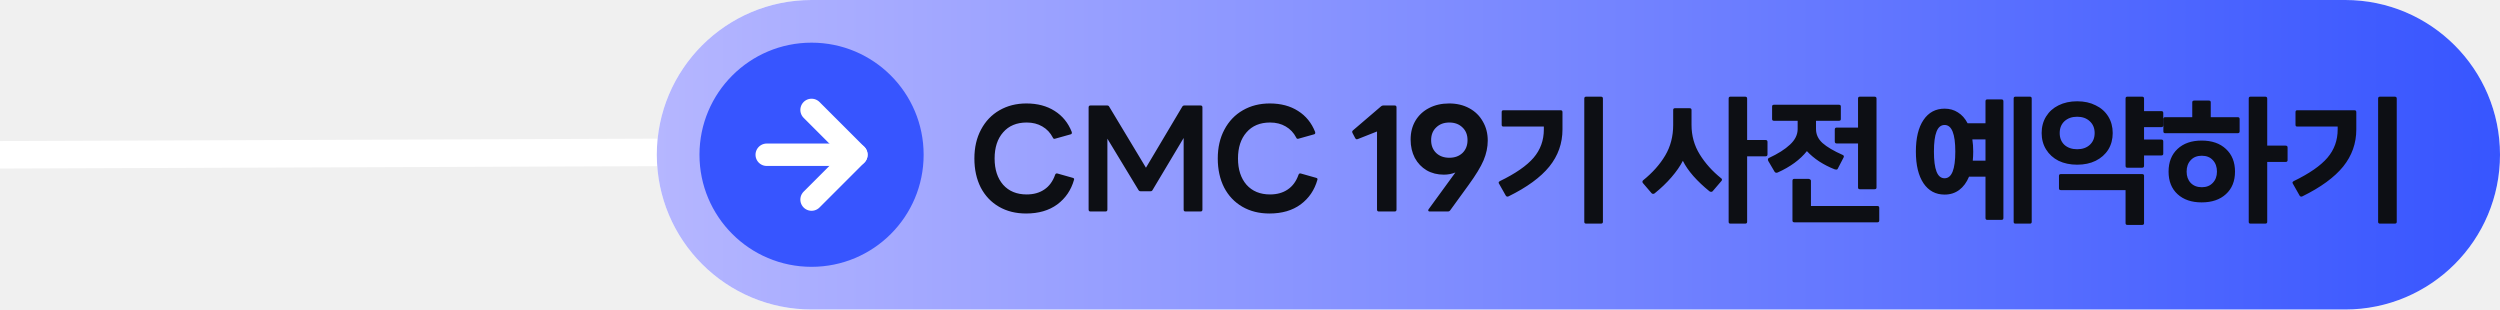
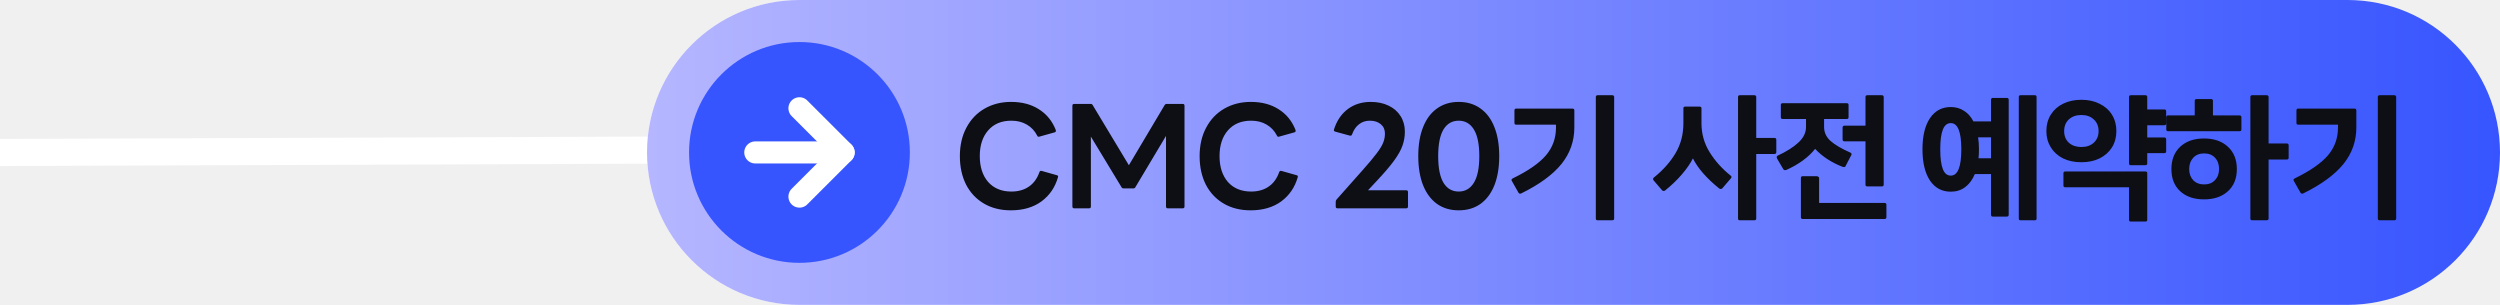
- <svg xmlns="http://www.w3.org/2000/svg" width="727" height="90" viewBox="0 0 727 90" fill="none">
+ <svg xmlns="http://www.w3.org/2000/svg" width="738" height="90" viewBox="0 0 738 90" fill="none">
  <path d="M4 41L2.71797e-05 41.015L2.71797e-05 49.015L4 49L4 45L4 41ZM4 45L4 49L275 48L275 44L275 40L4 41L4 45Z" fill="white" />
-   <rect x="191" width="536" height="90" rx="45" fill="white" />
-   <rect x="191" width="536" height="90" rx="45" fill="url(#paint0_linear_3837_1111)" />
-   <g clip-path="url(#clip0_3837_1111)">
+   <rect x="191" width="547" height="90" rx="45" fill="white" />
+   <rect x="191" width="547" height="90" rx="45" fill="url(#paint0_linear_3988_1102)" />
+   <g clip-path="url(#clip0_3988_1102)">
    <path d="M236.001 77.592C254.001 77.592 268.593 63 268.593 45C268.593 26.999 254.001 12.407 236.001 12.407C218 12.407 203.408 26.999 203.408 45C203.408 63 218 77.592 236.001 77.592Z" fill="#3755FF" />
    <path d="M236 58.037L249.037 45L236 31.963" stroke="white" stroke-width="6.519" stroke-linecap="round" stroke-linejoin="round" />
    <path d="M222.963 45H249.037" stroke="white" stroke-width="6.519" stroke-linecap="round" stroke-linejoin="round" />
  </g>
-   <path d="M298.388 62.088C295.392 62.088 292.76 61.43 290.492 60.114C288.224 58.798 286.46 56.936 285.2 54.528C283.968 52.092 283.352 49.278 283.352 46.086C283.352 42.894 283.996 40.094 285.284 37.686C286.572 35.25 288.364 33.374 290.66 32.058C292.956 30.742 295.56 30.084 298.472 30.084C301.692 30.084 304.436 30.812 306.704 32.268C308.972 33.696 310.624 35.726 311.66 38.358C311.688 38.414 311.702 38.498 311.702 38.61C311.702 38.862 311.576 39.016 311.324 39.072L306.83 40.332L306.662 40.374C306.41 40.374 306.242 40.248 306.158 39.996C305.43 38.596 304.408 37.518 303.092 36.762C301.804 36.006 300.292 35.628 298.556 35.628C295.644 35.628 293.362 36.58 291.71 38.484C290.058 40.36 289.232 42.894 289.232 46.086C289.232 49.278 290.058 51.826 291.71 53.73C293.39 55.606 295.672 56.544 298.556 56.544C300.572 56.544 302.28 56.068 303.68 55.116C305.108 54.164 306.158 52.736 306.83 50.832C306.942 50.496 307.166 50.37 307.502 50.454L311.954 51.714C312.29 51.798 312.416 51.98 312.332 52.26C311.492 55.256 309.868 57.65 307.46 59.442C305.052 61.206 302.028 62.088 298.388 62.088ZM317.115 61.5C316.751 61.5 316.569 61.318 316.569 60.954V31.218C316.569 30.854 316.751 30.672 317.115 30.672H321.945C322.253 30.672 322.463 30.798 322.575 31.05L333.243 48.774L343.785 31.05C343.925 30.798 344.135 30.672 344.415 30.672H349.119C349.483 30.672 349.665 30.854 349.665 31.218V60.954C349.665 61.318 349.483 61.5 349.119 61.5H344.751C344.387 61.5 344.205 61.318 344.205 60.954V40.122L335.175 55.242C335.063 55.494 334.853 55.62 334.545 55.62H331.689C331.409 55.62 331.199 55.494 331.059 55.242L322.029 40.332V60.954C322.029 61.318 321.847 61.5 321.483 61.5H317.115ZM369.163 62.088C366.167 62.088 363.535 61.43 361.267 60.114C358.999 58.798 357.235 56.936 355.975 54.528C354.743 52.092 354.127 49.278 354.127 46.086C354.127 42.894 354.771 40.094 356.059 37.686C357.347 35.25 359.139 33.374 361.435 32.058C363.731 30.742 366.335 30.084 369.247 30.084C372.467 30.084 375.211 30.812 377.479 32.268C379.747 33.696 381.399 35.726 382.435 38.358C382.463 38.414 382.477 38.498 382.477 38.61C382.477 38.862 382.351 39.016 382.099 39.072L377.605 40.332L377.437 40.374C377.185 40.374 377.017 40.248 376.933 39.996C376.205 38.596 375.183 37.518 373.867 36.762C372.579 36.006 371.067 35.628 369.331 35.628C366.419 35.628 364.137 36.58 362.485 38.484C360.833 40.36 360.007 42.894 360.007 46.086C360.007 49.278 360.833 51.826 362.485 53.73C364.165 55.606 366.447 56.544 369.331 56.544C371.347 56.544 373.055 56.068 374.455 55.116C375.883 54.164 376.933 52.736 377.605 50.832C377.717 50.496 377.941 50.37 378.277 50.454L382.729 51.714C383.065 51.798 383.191 51.98 383.107 52.26C382.267 55.256 380.643 57.65 378.235 59.442C375.827 61.206 372.803 62.088 369.163 62.088ZM400.982 61.5C400.618 61.5 400.436 61.318 400.436 60.954V38.232L394.808 40.458C394.752 40.486 394.668 40.5 394.556 40.5C394.36 40.5 394.206 40.388 394.094 40.164L393.296 38.652C393.24 38.484 393.212 38.386 393.212 38.358C393.212 38.162 393.296 38.008 393.464 37.896L401.612 30.924C401.78 30.756 402.004 30.672 402.284 30.672H405.56C405.924 30.672 406.106 30.854 406.106 31.218V60.954C406.106 61.318 405.924 61.5 405.56 61.5H400.982ZM415.795 61.5C415.487 61.5 415.333 61.388 415.333 61.164C415.333 61.052 415.375 60.94 415.459 60.828L423.229 50.16C422.193 50.58 421.073 50.79 419.869 50.79C417.993 50.79 416.327 50.37 414.871 49.53C413.415 48.662 412.267 47.458 411.427 45.918C410.615 44.35 410.209 42.572 410.209 40.584C410.209 38.512 410.671 36.692 411.595 35.124C412.547 33.528 413.863 32.296 415.543 31.428C417.251 30.532 419.211 30.084 421.423 30.084C423.607 30.084 425.553 30.546 427.261 31.47C428.969 32.394 430.285 33.682 431.209 35.334C432.161 36.958 432.637 38.806 432.637 40.878C432.637 42.782 432.231 44.7 431.419 46.632C430.607 48.536 429.151 50.93 427.051 53.814L421.717 61.164C421.549 61.388 421.325 61.5 421.045 61.5H415.795ZM421.465 45.876C423.033 45.876 424.307 45.414 425.287 44.49C426.267 43.538 426.757 42.292 426.757 40.752C426.757 39.212 426.267 37.98 425.287 37.056C424.307 36.104 423.033 35.628 421.465 35.628C419.897 35.628 418.623 36.104 417.643 37.056C416.663 37.98 416.173 39.212 416.173 40.752C416.173 42.292 416.663 43.538 417.643 44.49C418.623 45.414 419.897 45.876 421.465 45.876ZM461.256 65.028C460.892 65.028 460.71 64.86 460.71 64.524V28.656C460.71 28.292 460.892 28.11 461.256 28.11H465.54C465.932 28.11 466.128 28.292 466.128 28.656V64.524C466.128 64.86 465.932 65.028 465.54 65.028H461.256ZM438.702 57.09C438.618 57.146 438.492 57.174 438.324 57.174C438.156 57.174 438.016 57.09 437.904 56.922L435.93 53.436C435.846 53.296 435.804 53.184 435.804 53.1C435.804 52.96 435.916 52.82 436.14 52.68C440.704 50.468 443.98 48.2 445.968 45.876C447.956 43.552 448.95 40.808 448.95 37.644V36.804H437.19C436.854 36.804 436.686 36.636 436.686 36.3V32.604C436.686 32.24 436.854 32.058 437.19 32.058H453.822C454.186 32.058 454.368 32.24 454.368 32.604V37.644C454.368 41.676 453.094 45.274 450.546 48.438C447.998 51.574 444.05 54.458 438.702 57.09ZM513.4 40.71C513.792 40.71 513.988 40.892 513.988 41.256V44.91C513.988 45.274 513.792 45.456 513.4 45.456H508.066V64.524C508.066 64.86 507.87 65.028 507.478 65.028H503.194C502.858 65.028 502.69 64.86 502.69 64.524V28.656C502.69 28.292 502.858 28.11 503.194 28.11H507.478C507.87 28.11 508.066 28.292 508.066 28.656V40.71H513.4ZM500.506 51.84C500.674 51.924 500.758 52.064 500.758 52.26C500.758 52.4 500.688 52.54 500.548 52.68L498.028 55.62C497.916 55.732 497.776 55.788 497.608 55.788C497.412 55.788 497.244 55.732 497.104 55.62C495.34 54.192 493.786 52.722 492.442 51.21C491.098 49.67 490.076 48.186 489.376 46.758C488.592 48.298 487.486 49.894 486.058 51.546C484.63 53.198 483.006 54.752 481.186 56.208C481.074 56.32 480.92 56.376 480.724 56.376C480.556 56.376 480.416 56.32 480.304 56.208L477.784 53.268C477.672 53.156 477.616 53.016 477.616 52.848C477.616 52.68 477.686 52.54 477.826 52.428C480.57 50.216 482.712 47.808 484.252 45.204C485.792 42.6 486.562 39.646 486.562 36.342V31.974C486.562 31.638 486.73 31.47 487.066 31.47H491.35C491.714 31.47 491.896 31.638 491.896 31.974V36.342C491.896 39.478 492.694 42.334 494.29 44.91C495.886 47.486 497.958 49.796 500.506 51.84ZM540.315 37.098V28.656C540.315 28.292 540.497 28.11 540.861 28.11H545.103C545.495 28.11 545.691 28.292 545.691 28.656V54.528C545.691 54.864 545.495 55.032 545.103 55.032H540.861C540.497 55.032 540.315 54.864 540.315 54.528V41.718H534.099C533.735 41.718 533.553 41.522 533.553 41.13V37.686C533.553 37.294 533.735 37.098 534.099 37.098H540.315ZM525.447 43.944C523.459 46.436 520.631 48.508 516.963 50.16C516.851 50.216 516.739 50.244 516.627 50.244C516.375 50.244 516.193 50.16 516.081 49.992L514.233 46.842C514.149 46.674 514.107 46.52 514.107 46.38C514.107 46.184 514.191 46.044 514.359 45.96C517.019 44.728 519.077 43.426 520.533 42.054C522.017 40.682 522.759 39.17 522.759 37.518V35.124H515.871C515.507 35.124 515.325 34.956 515.325 34.62V30.966C515.325 30.63 515.507 30.462 515.871 30.462H534.771C535.135 30.462 535.317 30.63 535.317 30.966V34.62C535.317 34.956 535.135 35.124 534.771 35.124H528.093V37.518C528.093 39.086 528.723 40.444 529.983 41.592C531.271 42.74 533.245 43.902 535.905 45.078C536.101 45.162 536.199 45.302 536.199 45.498C536.199 45.61 536.157 45.736 536.073 45.876L534.393 49.11C534.337 49.25 534.197 49.32 533.973 49.32C533.889 49.32 533.735 49.292 533.511 49.236C531.943 48.62 530.459 47.864 529.059 46.968C527.659 46.044 526.455 45.036 525.447 43.944ZM545.943 59.904C546.307 59.904 546.489 60.086 546.489 60.45V64.104C546.489 64.468 546.307 64.65 545.943 64.65H521.793C521.429 64.65 521.247 64.468 521.247 64.104V52.554C521.247 52.19 521.429 52.008 521.793 52.008H525.867C526.063 52.008 526.231 52.064 526.371 52.176C526.539 52.26 526.623 52.386 526.623 52.554V59.904H545.943ZM590.317 28.11C590.653 28.11 590.821 28.292 590.821 28.656V64.524C590.821 64.86 590.653 65.028 590.317 65.028H586.075C585.739 65.028 585.571 64.86 585.571 64.524V28.656C585.571 28.292 585.739 28.11 586.075 28.11H590.317ZM582.043 28.908C582.407 28.908 582.589 29.09 582.589 29.454V63.39C582.589 63.754 582.407 63.936 582.043 63.936H577.885C577.549 63.936 577.381 63.754 577.381 63.39V51.378H572.593C571.893 53.058 570.941 54.346 569.737 55.242C568.533 56.138 567.119 56.586 565.495 56.586C562.891 56.586 560.847 55.494 559.363 53.31C557.879 51.098 557.137 48.018 557.137 44.07C557.137 40.122 557.879 37.056 559.363 34.872C560.847 32.688 562.891 31.596 565.495 31.596C566.951 31.596 568.239 31.96 569.359 32.688C570.507 33.388 571.445 34.438 572.173 35.838H577.381V29.454C577.381 29.09 577.549 28.908 577.885 28.908H582.043ZM565.495 51.84C567.567 51.84 568.603 49.25 568.603 44.07C568.603 38.918 567.567 36.342 565.495 36.342C564.431 36.342 563.647 36.986 563.143 38.274C562.639 39.534 562.387 41.466 562.387 44.07C562.387 46.674 562.639 48.62 563.143 49.908C563.647 51.196 564.431 51.84 565.495 51.84ZM577.381 46.716V40.542H573.559C573.727 41.634 573.811 42.81 573.811 44.07C573.811 44.994 573.769 45.876 573.685 46.716H577.381ZM623.489 36.972V40.584H628.529C628.893 40.584 629.075 40.766 629.075 41.13V44.7C629.075 45.036 628.893 45.204 628.529 45.204H623.489V48.228C623.489 48.592 623.293 48.774 622.901 48.774H618.617C618.281 48.774 618.113 48.592 618.113 48.228V28.656C618.113 28.292 618.281 28.11 618.617 28.11H622.901C623.293 28.11 623.489 28.292 623.489 28.656V32.31H628.529C628.893 32.31 629.075 32.492 629.075 32.856V36.426C629.075 36.79 628.893 36.972 628.529 36.972H623.489ZM614.375 38.694C614.375 40.514 613.941 42.124 613.073 43.524C612.205 44.896 610.987 45.974 609.419 46.758C607.879 47.514 606.087 47.892 604.043 47.892C601.999 47.892 600.193 47.514 598.625 46.758C597.085 45.974 595.881 44.882 595.013 43.482C594.145 42.082 593.711 40.486 593.711 38.694C593.711 36.874 594.145 35.264 595.013 33.864C595.881 32.464 597.085 31.386 598.625 30.63C600.193 29.846 601.999 29.454 604.043 29.454C606.087 29.454 607.879 29.846 609.419 30.63C610.987 31.386 612.205 32.464 613.073 33.864C613.941 35.264 614.375 36.874 614.375 38.694ZM598.961 38.694C598.961 40.122 599.423 41.27 600.347 42.138C601.299 42.978 602.531 43.398 604.043 43.398C605.555 43.398 606.773 42.978 607.697 42.138C608.649 41.27 609.125 40.122 609.125 38.694C609.125 37.266 608.649 36.118 607.697 35.25C606.773 34.382 605.555 33.948 604.043 33.948C602.531 33.948 601.299 34.382 600.347 35.25C599.423 36.118 598.961 37.266 598.961 38.694ZM622.943 50.622C623.307 50.622 623.489 50.79 623.489 51.126V64.902C623.489 65.238 623.307 65.406 622.943 65.406H618.659C618.295 65.406 618.113 65.238 618.113 64.902V55.284H599.297C598.933 55.284 598.751 55.116 598.751 54.78V51.126C598.751 50.79 598.933 50.622 599.297 50.622H622.943ZM664.641 42.348C665.033 42.348 665.229 42.53 665.229 42.894V46.59C665.229 46.926 665.033 47.094 664.641 47.094H659.307V64.524C659.307 64.86 659.111 65.028 658.719 65.028H654.435C654.099 65.028 653.931 64.86 653.931 64.524V28.656C653.931 28.292 654.099 28.11 654.435 28.11H658.719C659.111 28.11 659.307 28.292 659.307 28.656V42.348H664.641ZM650.739 34.074C651.103 34.074 651.285 34.256 651.285 34.62V38.19C651.285 38.554 651.103 38.736 650.739 38.736H629.613C629.277 38.736 629.109 38.554 629.109 38.19V34.62C629.109 34.256 629.277 34.074 629.613 34.074H637.509V29.748C637.509 29.412 637.705 29.244 638.097 29.244H642.339C642.703 29.244 642.885 29.412 642.885 29.748V34.074H650.739ZM640.239 40.878C643.207 40.878 645.559 41.69 647.295 43.314C649.059 44.938 649.941 47.136 649.941 49.908C649.941 52.68 649.059 54.864 647.295 56.46C645.559 58.056 643.207 58.854 640.239 58.854C637.299 58.854 634.961 58.056 633.225 56.46C631.489 54.864 630.621 52.68 630.621 49.908C630.621 47.136 631.489 44.938 633.225 43.314C634.961 41.69 637.299 40.878 640.239 40.878ZM640.281 54.444C641.625 54.444 642.689 54.024 643.473 53.184C644.285 52.344 644.691 51.252 644.691 49.908C644.691 48.536 644.299 47.43 643.515 46.59C642.731 45.722 641.653 45.288 640.281 45.288C638.909 45.288 637.831 45.722 637.047 46.59C636.263 47.43 635.871 48.536 635.871 49.908C635.871 51.252 636.263 52.344 637.047 53.184C637.859 54.024 638.937 54.444 640.281 54.444ZM692.102 65.028C691.738 65.028 691.556 64.86 691.556 64.524V28.656C691.556 28.292 691.738 28.11 692.102 28.11H696.386C696.778 28.11 696.974 28.292 696.974 28.656V64.524C696.974 64.86 696.778 65.028 696.386 65.028H692.102ZM669.548 57.09C669.464 57.146 669.338 57.174 669.17 57.174C669.002 57.174 668.862 57.09 668.75 56.922L666.776 53.436C666.692 53.296 666.65 53.184 666.65 53.1C666.65 52.96 666.762 52.82 666.986 52.68C671.55 50.468 674.826 48.2 676.814 45.876C678.802 43.552 679.796 40.808 679.796 37.644V36.804H668.036C667.7 36.804 667.532 36.636 667.532 36.3V32.604C667.532 32.24 667.7 32.058 668.036 32.058H684.668C685.032 32.058 685.214 32.24 685.214 32.604V37.644C685.214 41.676 683.94 45.274 681.392 48.438C678.844 51.574 674.896 54.458 669.548 57.09Z" fill="#0D0F14" />
+   <path d="M298.388 62.088C295.392 62.088 292.76 61.43 290.492 60.114C288.224 58.798 286.46 56.936 285.2 54.528C283.968 52.092 283.352 49.278 283.352 46.086C283.352 42.894 283.996 40.094 285.284 37.686C286.572 35.25 288.364 33.374 290.66 32.058C292.956 30.742 295.56 30.084 298.472 30.084C301.692 30.084 304.436 30.812 306.704 32.268C308.972 33.696 310.624 35.726 311.66 38.358C311.688 38.414 311.702 38.498 311.702 38.61C311.702 38.862 311.576 39.016 311.324 39.072L306.83 40.332L306.662 40.374C306.41 40.374 306.242 40.248 306.158 39.996C305.43 38.596 304.408 37.518 303.092 36.762C301.804 36.006 300.292 35.628 298.556 35.628C295.644 35.628 293.362 36.58 291.71 38.484C290.058 40.36 289.232 42.894 289.232 46.086C289.232 49.278 290.058 51.826 291.71 53.73C293.39 55.606 295.672 56.544 298.556 56.544C300.572 56.544 302.28 56.068 303.68 55.116C305.108 54.164 306.158 52.736 306.83 50.832C306.942 50.496 307.166 50.37 307.502 50.454L311.954 51.714C312.29 51.798 312.416 51.98 312.332 52.26C311.492 55.256 309.868 57.65 307.46 59.442C305.052 61.206 302.028 62.088 298.388 62.088ZM317.115 61.5C316.751 61.5 316.569 61.318 316.569 60.954V31.218C316.569 30.854 316.751 30.672 317.115 30.672H321.945C322.253 30.672 322.463 30.798 322.575 31.05L333.243 48.774L343.785 31.05C343.925 30.798 344.135 30.672 344.415 30.672H349.119C349.483 30.672 349.665 30.854 349.665 31.218V60.954C349.665 61.318 349.483 61.5 349.119 61.5H344.751C344.387 61.5 344.205 61.318 344.205 60.954V40.122L335.175 55.242C335.063 55.494 334.853 55.62 334.545 55.62H331.689C331.409 55.62 331.199 55.494 331.059 55.242L322.029 40.332V60.954C322.029 61.318 321.847 61.5 321.483 61.5H317.115ZM369.163 62.088C366.167 62.088 363.535 61.43 361.267 60.114C358.999 58.798 357.235 56.936 355.975 54.528C354.743 52.092 354.127 49.278 354.127 46.086C354.127 42.894 354.771 40.094 356.059 37.686C357.347 35.25 359.139 33.374 361.435 32.058C363.731 30.742 366.335 30.084 369.247 30.084C372.467 30.084 375.211 30.812 377.479 32.268C379.747 33.696 381.399 35.726 382.435 38.358C382.463 38.414 382.477 38.498 382.477 38.61C382.477 38.862 382.351 39.016 382.099 39.072L377.605 40.332L377.437 40.374C377.185 40.374 377.017 40.248 376.933 39.996C376.205 38.596 375.183 37.518 373.867 36.762C372.579 36.006 371.067 35.628 369.331 35.628C366.419 35.628 364.137 36.58 362.485 38.484C360.833 40.36 360.007 42.894 360.007 46.086C360.007 49.278 360.833 51.826 362.485 53.73C364.165 55.606 366.447 56.544 369.331 56.544C371.347 56.544 373.055 56.068 374.455 55.116C375.883 54.164 376.933 52.736 377.605 50.832C377.717 50.496 377.941 50.37 378.277 50.454L382.729 51.714C383.065 51.798 383.191 51.98 383.107 52.26C382.267 55.256 380.643 57.65 378.235 59.442C375.827 61.206 372.803 62.088 369.163 62.088ZM394.85 61.5C394.486 61.5 394.304 61.318 394.304 60.954V59.568C394.304 59.316 394.388 59.092 394.556 58.896L402.158 50.328C404.006 48.256 405.392 46.604 406.316 45.372C407.268 44.14 407.926 43.076 408.29 42.18C408.654 41.284 408.836 40.374 408.836 39.45C408.836 38.274 408.43 37.35 407.618 36.678C406.806 35.978 405.714 35.628 404.342 35.628C403.138 35.628 402.088 35.978 401.192 36.678C400.296 37.35 399.61 38.344 399.134 39.66C399.022 39.996 398.798 40.122 398.462 40.038L394.178 38.862C393.814 38.778 393.688 38.554 393.8 38.19C394.612 35.642 395.956 33.654 397.832 32.226C399.736 30.798 402.004 30.084 404.636 30.084C406.624 30.084 408.374 30.448 409.886 31.176C411.426 31.904 412.616 32.94 413.456 34.284C414.296 35.6 414.716 37.126 414.716 38.862C414.716 40.318 414.478 41.704 414.002 43.02C413.554 44.308 412.728 45.778 411.524 47.43C410.32 49.082 408.57 51.126 406.274 53.562L403.838 56.166H415.094C415.458 56.166 415.64 56.348 415.64 56.712V60.954C415.64 61.318 415.458 61.5 415.094 61.5H394.85ZM430.601 62.088C428.137 62.088 426.009 61.458 424.217 60.198C422.425 58.91 421.053 57.076 420.101 54.696C419.149 52.288 418.673 49.418 418.673 46.086C418.673 42.754 419.149 39.898 420.101 37.518C421.053 35.11 422.425 33.276 424.217 32.016C426.009 30.728 428.137 30.084 430.601 30.084C433.093 30.084 435.235 30.728 437.027 32.016C438.819 33.276 440.191 35.11 441.143 37.518C442.095 39.898 442.571 42.754 442.571 46.086C442.571 49.418 442.095 52.288 441.143 54.696C440.191 57.076 438.819 58.91 437.027 60.198C435.235 61.458 433.093 62.088 430.601 62.088ZM430.601 56.544C432.533 56.544 434.031 55.676 435.095 53.94C436.159 52.204 436.691 49.586 436.691 46.086C436.691 42.586 436.159 39.968 435.095 38.232C434.031 36.496 432.533 35.628 430.601 35.628C428.669 35.628 427.171 36.496 426.107 38.232C425.071 39.968 424.553 42.586 424.553 46.086C424.553 49.586 425.071 52.204 426.107 53.94C427.171 55.676 428.669 56.544 430.601 56.544ZM471.633 65.028C471.269 65.028 471.087 64.86 471.087 64.524V28.656C471.087 28.292 471.269 28.11 471.633 28.11H475.917C476.309 28.11 476.505 28.292 476.505 28.656V64.524C476.505 64.86 476.309 65.028 475.917 65.028H471.633ZM449.079 57.09C448.995 57.146 448.869 57.174 448.701 57.174C448.533 57.174 448.393 57.09 448.281 56.922L446.307 53.436C446.223 53.296 446.181 53.184 446.181 53.1C446.181 52.96 446.293 52.82 446.517 52.68C451.081 50.468 454.357 48.2 456.345 45.876C458.333 43.552 459.327 40.808 459.327 37.644V36.804H447.567C447.231 36.804 447.063 36.636 447.063 36.3V32.604C447.063 32.24 447.231 32.058 447.567 32.058H464.199C464.563 32.058 464.745 32.24 464.745 32.604V37.644C464.745 41.676 463.471 45.274 460.923 48.438C458.375 51.574 454.427 54.458 449.079 57.09ZM523.777 40.71C524.169 40.71 524.365 40.892 524.365 41.256V44.91C524.365 45.274 524.169 45.456 523.777 45.456H518.443V64.524C518.443 64.86 518.247 65.028 517.855 65.028H513.571C513.235 65.028 513.067 64.86 513.067 64.524V28.656C513.067 28.292 513.235 28.11 513.571 28.11H517.855C518.247 28.11 518.443 28.292 518.443 28.656V40.71H523.777ZM510.883 51.84C511.051 51.924 511.135 52.064 511.135 52.26C511.135 52.4 511.065 52.54 510.925 52.68L508.405 55.62C508.293 55.732 508.153 55.788 507.985 55.788C507.789 55.788 507.621 55.732 507.481 55.62C505.717 54.192 504.163 52.722 502.819 51.21C501.475 49.67 500.453 48.186 499.753 46.758C498.969 48.298 497.863 49.894 496.435 51.546C495.007 53.198 493.383 54.752 491.563 56.208C491.451 56.32 491.297 56.376 491.101 56.376C490.933 56.376 490.793 56.32 490.681 56.208L488.161 53.268C488.049 53.156 487.993 53.016 487.993 52.848C487.993 52.68 488.063 52.54 488.203 52.428C490.947 50.216 493.089 47.808 494.629 45.204C496.169 42.6 496.939 39.646 496.939 36.342V31.974C496.939 31.638 497.107 31.47 497.443 31.47H501.727C502.091 31.47 502.273 31.638 502.273 31.974V36.342C502.273 39.478 503.071 42.334 504.667 44.91C506.263 47.486 508.335 49.796 510.883 51.84ZM550.692 37.098V28.656C550.692 28.292 550.874 28.11 551.238 28.11H555.48C555.872 28.11 556.068 28.292 556.068 28.656V54.528C556.068 54.864 555.872 55.032 555.48 55.032H551.238C550.874 55.032 550.692 54.864 550.692 54.528V41.718H544.476C544.112 41.718 543.93 41.522 543.93 41.13V37.686C543.93 37.294 544.112 37.098 544.476 37.098H550.692ZM535.824 43.944C533.836 46.436 531.008 48.508 527.34 50.16C527.228 50.216 527.116 50.244 527.004 50.244C526.752 50.244 526.57 50.16 526.458 49.992L524.61 46.842C524.526 46.674 524.484 46.52 524.484 46.38C524.484 46.184 524.568 46.044 524.736 45.96C527.396 44.728 529.454 43.426 530.91 42.054C532.394 40.682 533.136 39.17 533.136 37.518V35.124H526.248C525.884 35.124 525.702 34.956 525.702 34.62V30.966C525.702 30.63 525.884 30.462 526.248 30.462H545.148C545.512 30.462 545.694 30.63 545.694 30.966V34.62C545.694 34.956 545.512 35.124 545.148 35.124H538.47V37.518C538.47 39.086 539.1 40.444 540.36 41.592C541.648 42.74 543.622 43.902 546.282 45.078C546.478 45.162 546.576 45.302 546.576 45.498C546.576 45.61 546.534 45.736 546.45 45.876L544.77 49.11C544.714 49.25 544.574 49.32 544.35 49.32C544.266 49.32 544.112 49.292 543.888 49.236C542.32 48.62 540.836 47.864 539.436 46.968C538.036 46.044 536.832 45.036 535.824 43.944ZM556.32 59.904C556.684 59.904 556.866 60.086 556.866 60.45V64.104C556.866 64.468 556.684 64.65 556.32 64.65H532.17C531.806 64.65 531.624 64.468 531.624 64.104V52.554C531.624 52.19 531.806 52.008 532.17 52.008H536.244C536.44 52.008 536.608 52.064 536.748 52.176C536.916 52.26 537 52.386 537 52.554V59.904H556.32ZM600.694 28.11C601.03 28.11 601.198 28.292 601.198 28.656V64.524C601.198 64.86 601.03 65.028 600.694 65.028H596.452C596.116 65.028 595.948 64.86 595.948 64.524V28.656C595.948 28.292 596.116 28.11 596.452 28.11H600.694ZM592.42 28.908C592.784 28.908 592.966 29.09 592.966 29.454V63.39C592.966 63.754 592.784 63.936 592.42 63.936H588.262C587.926 63.936 587.758 63.754 587.758 63.39V51.378H582.97C582.27 53.058 581.318 54.346 580.114 55.242C578.91 56.138 577.496 56.586 575.872 56.586C573.268 56.586 571.224 55.494 569.74 53.31C568.256 51.098 567.514 48.018 567.514 44.07C567.514 40.122 568.256 37.056 569.74 34.872C571.224 32.688 573.268 31.596 575.872 31.596C577.328 31.596 578.616 31.96 579.736 32.688C580.884 33.388 581.822 34.438 582.55 35.838H587.758V29.454C587.758 29.09 587.926 28.908 588.262 28.908H592.42ZM575.872 51.84C577.944 51.84 578.98 49.25 578.98 44.07C578.98 38.918 577.944 36.342 575.872 36.342C574.808 36.342 574.024 36.986 573.52 38.274C573.016 39.534 572.764 41.466 572.764 44.07C572.764 46.674 573.016 48.62 573.52 49.908C574.024 51.196 574.808 51.84 575.872 51.84ZM587.758 46.716V40.542H583.936C584.104 41.634 584.188 42.81 584.188 44.07C584.188 44.994 584.146 45.876 584.062 46.716H587.758ZM633.866 36.972V40.584H638.906C639.27 40.584 639.452 40.766 639.452 41.13V44.7C639.452 45.036 639.27 45.204 638.906 45.204H633.866V48.228C633.866 48.592 633.67 48.774 633.278 48.774H628.994C628.658 48.774 628.49 48.592 628.49 48.228V28.656C628.49 28.292 628.658 28.11 628.994 28.11H633.278C633.67 28.11 633.866 28.292 633.866 28.656V32.31H638.906C639.27 32.31 639.452 32.492 639.452 32.856V36.426C639.452 36.79 639.27 36.972 638.906 36.972H633.866ZM624.752 38.694C624.752 40.514 624.318 42.124 623.45 43.524C622.582 44.896 621.364 45.974 619.796 46.758C618.256 47.514 616.464 47.892 614.42 47.892C612.376 47.892 610.57 47.514 609.002 46.758C607.462 45.974 606.258 44.882 605.39 43.482C604.522 42.082 604.088 40.486 604.088 38.694C604.088 36.874 604.522 35.264 605.39 33.864C606.258 32.464 607.462 31.386 609.002 30.63C610.57 29.846 612.376 29.454 614.42 29.454C616.464 29.454 618.256 29.846 619.796 30.63C621.364 31.386 622.582 32.464 623.45 33.864C624.318 35.264 624.752 36.874 624.752 38.694ZM609.338 38.694C609.338 40.122 609.8 41.27 610.724 42.138C611.676 42.978 612.908 43.398 614.42 43.398C615.932 43.398 617.15 42.978 618.074 42.138C619.026 41.27 619.502 40.122 619.502 38.694C619.502 37.266 619.026 36.118 618.074 35.25C617.15 34.382 615.932 33.948 614.42 33.948C612.908 33.948 611.676 34.382 610.724 35.25C609.8 36.118 609.338 37.266 609.338 38.694ZM633.32 50.622C633.684 50.622 633.866 50.79 633.866 51.126V64.902C633.866 65.238 633.684 65.406 633.32 65.406H629.036C628.672 65.406 628.49 65.238 628.49 64.902V55.284H609.674C609.31 55.284 609.128 55.116 609.128 54.78V51.126C609.128 50.79 609.31 50.622 609.674 50.622H633.32ZM675.018 42.348C675.41 42.348 675.606 42.53 675.606 42.894V46.59C675.606 46.926 675.41 47.094 675.018 47.094H669.684V64.524C669.684 64.86 669.488 65.028 669.096 65.028H664.812C664.476 65.028 664.308 64.86 664.308 64.524V28.656C664.308 28.292 664.476 28.11 664.812 28.11H669.096C669.488 28.11 669.684 28.292 669.684 28.656V42.348H675.018ZM661.116 34.074C661.48 34.074 661.662 34.256 661.662 34.62V38.19C661.662 38.554 661.48 38.736 661.116 38.736H639.99C639.654 38.736 639.486 38.554 639.486 38.19V34.62C639.486 34.256 639.654 34.074 639.99 34.074H647.886V29.748C647.886 29.412 648.082 29.244 648.474 29.244H652.716C653.08 29.244 653.262 29.412 653.262 29.748V34.074H661.116ZM650.616 40.878C653.584 40.878 655.936 41.69 657.672 43.314C659.436 44.938 660.318 47.136 660.318 49.908C660.318 52.68 659.436 54.864 657.672 56.46C655.936 58.056 653.584 58.854 650.616 58.854C647.676 58.854 645.338 58.056 643.602 56.46C641.866 54.864 640.998 52.68 640.998 49.908C640.998 47.136 641.866 44.938 643.602 43.314C645.338 41.69 647.676 40.878 650.616 40.878ZM650.658 54.444C652.002 54.444 653.066 54.024 653.85 53.184C654.662 52.344 655.068 51.252 655.068 49.908C655.068 48.536 654.676 47.43 653.892 46.59C653.108 45.722 652.03 45.288 650.658 45.288C649.286 45.288 648.208 45.722 647.424 46.59C646.64 47.43 646.248 48.536 646.248 49.908C646.248 51.252 646.64 52.344 647.424 53.184C648.236 54.024 649.314 54.444 650.658 54.444ZM702.479 65.028C702.115 65.028 701.933 64.86 701.933 64.524V28.656C701.933 28.292 702.115 28.11 702.479 28.11H706.763C707.155 28.11 707.351 28.292 707.351 28.656V64.524C707.351 64.86 707.155 65.028 706.763 65.028H702.479ZM679.925 57.09C679.841 57.146 679.715 57.174 679.547 57.174C679.379 57.174 679.239 57.09 679.127 56.922L677.153 53.436C677.069 53.296 677.027 53.184 677.027 53.1C677.027 52.96 677.139 52.82 677.363 52.68C681.927 50.468 685.203 48.2 687.191 45.876C689.179 43.552 690.173 40.808 690.173 37.644V36.804H678.413C678.077 36.804 677.909 36.636 677.909 36.3V32.604C677.909 32.24 678.077 32.058 678.413 32.058H695.045C695.409 32.058 695.591 32.24 695.591 32.604V37.644C695.591 41.676 694.317 45.274 691.769 48.438C689.221 51.574 685.273 54.458 679.925 57.09Z" fill="#0D0F14" />
  <defs>
-     <linearGradient id="paint0_linear_3837_1111" x1="727" y1="45" x2="191" y2="45" gradientUnits="userSpaceOnUse">
+     <linearGradient id="paint0_linear_3988_1102" x1="738" y1="45" x2="191" y2="45" gradientUnits="userSpaceOnUse">
      <stop stop-color="#3755FF" />
      <stop offset="1" stop-color="#B5B6FF" />
    </linearGradient>
-     <clipPath id="clip0_3837_1111">
+     <clipPath id="clip0_3988_1102">
      <rect width="66" height="66" fill="white" transform="translate(203 12)" />
    </clipPath>
  </defs>
</svg>
